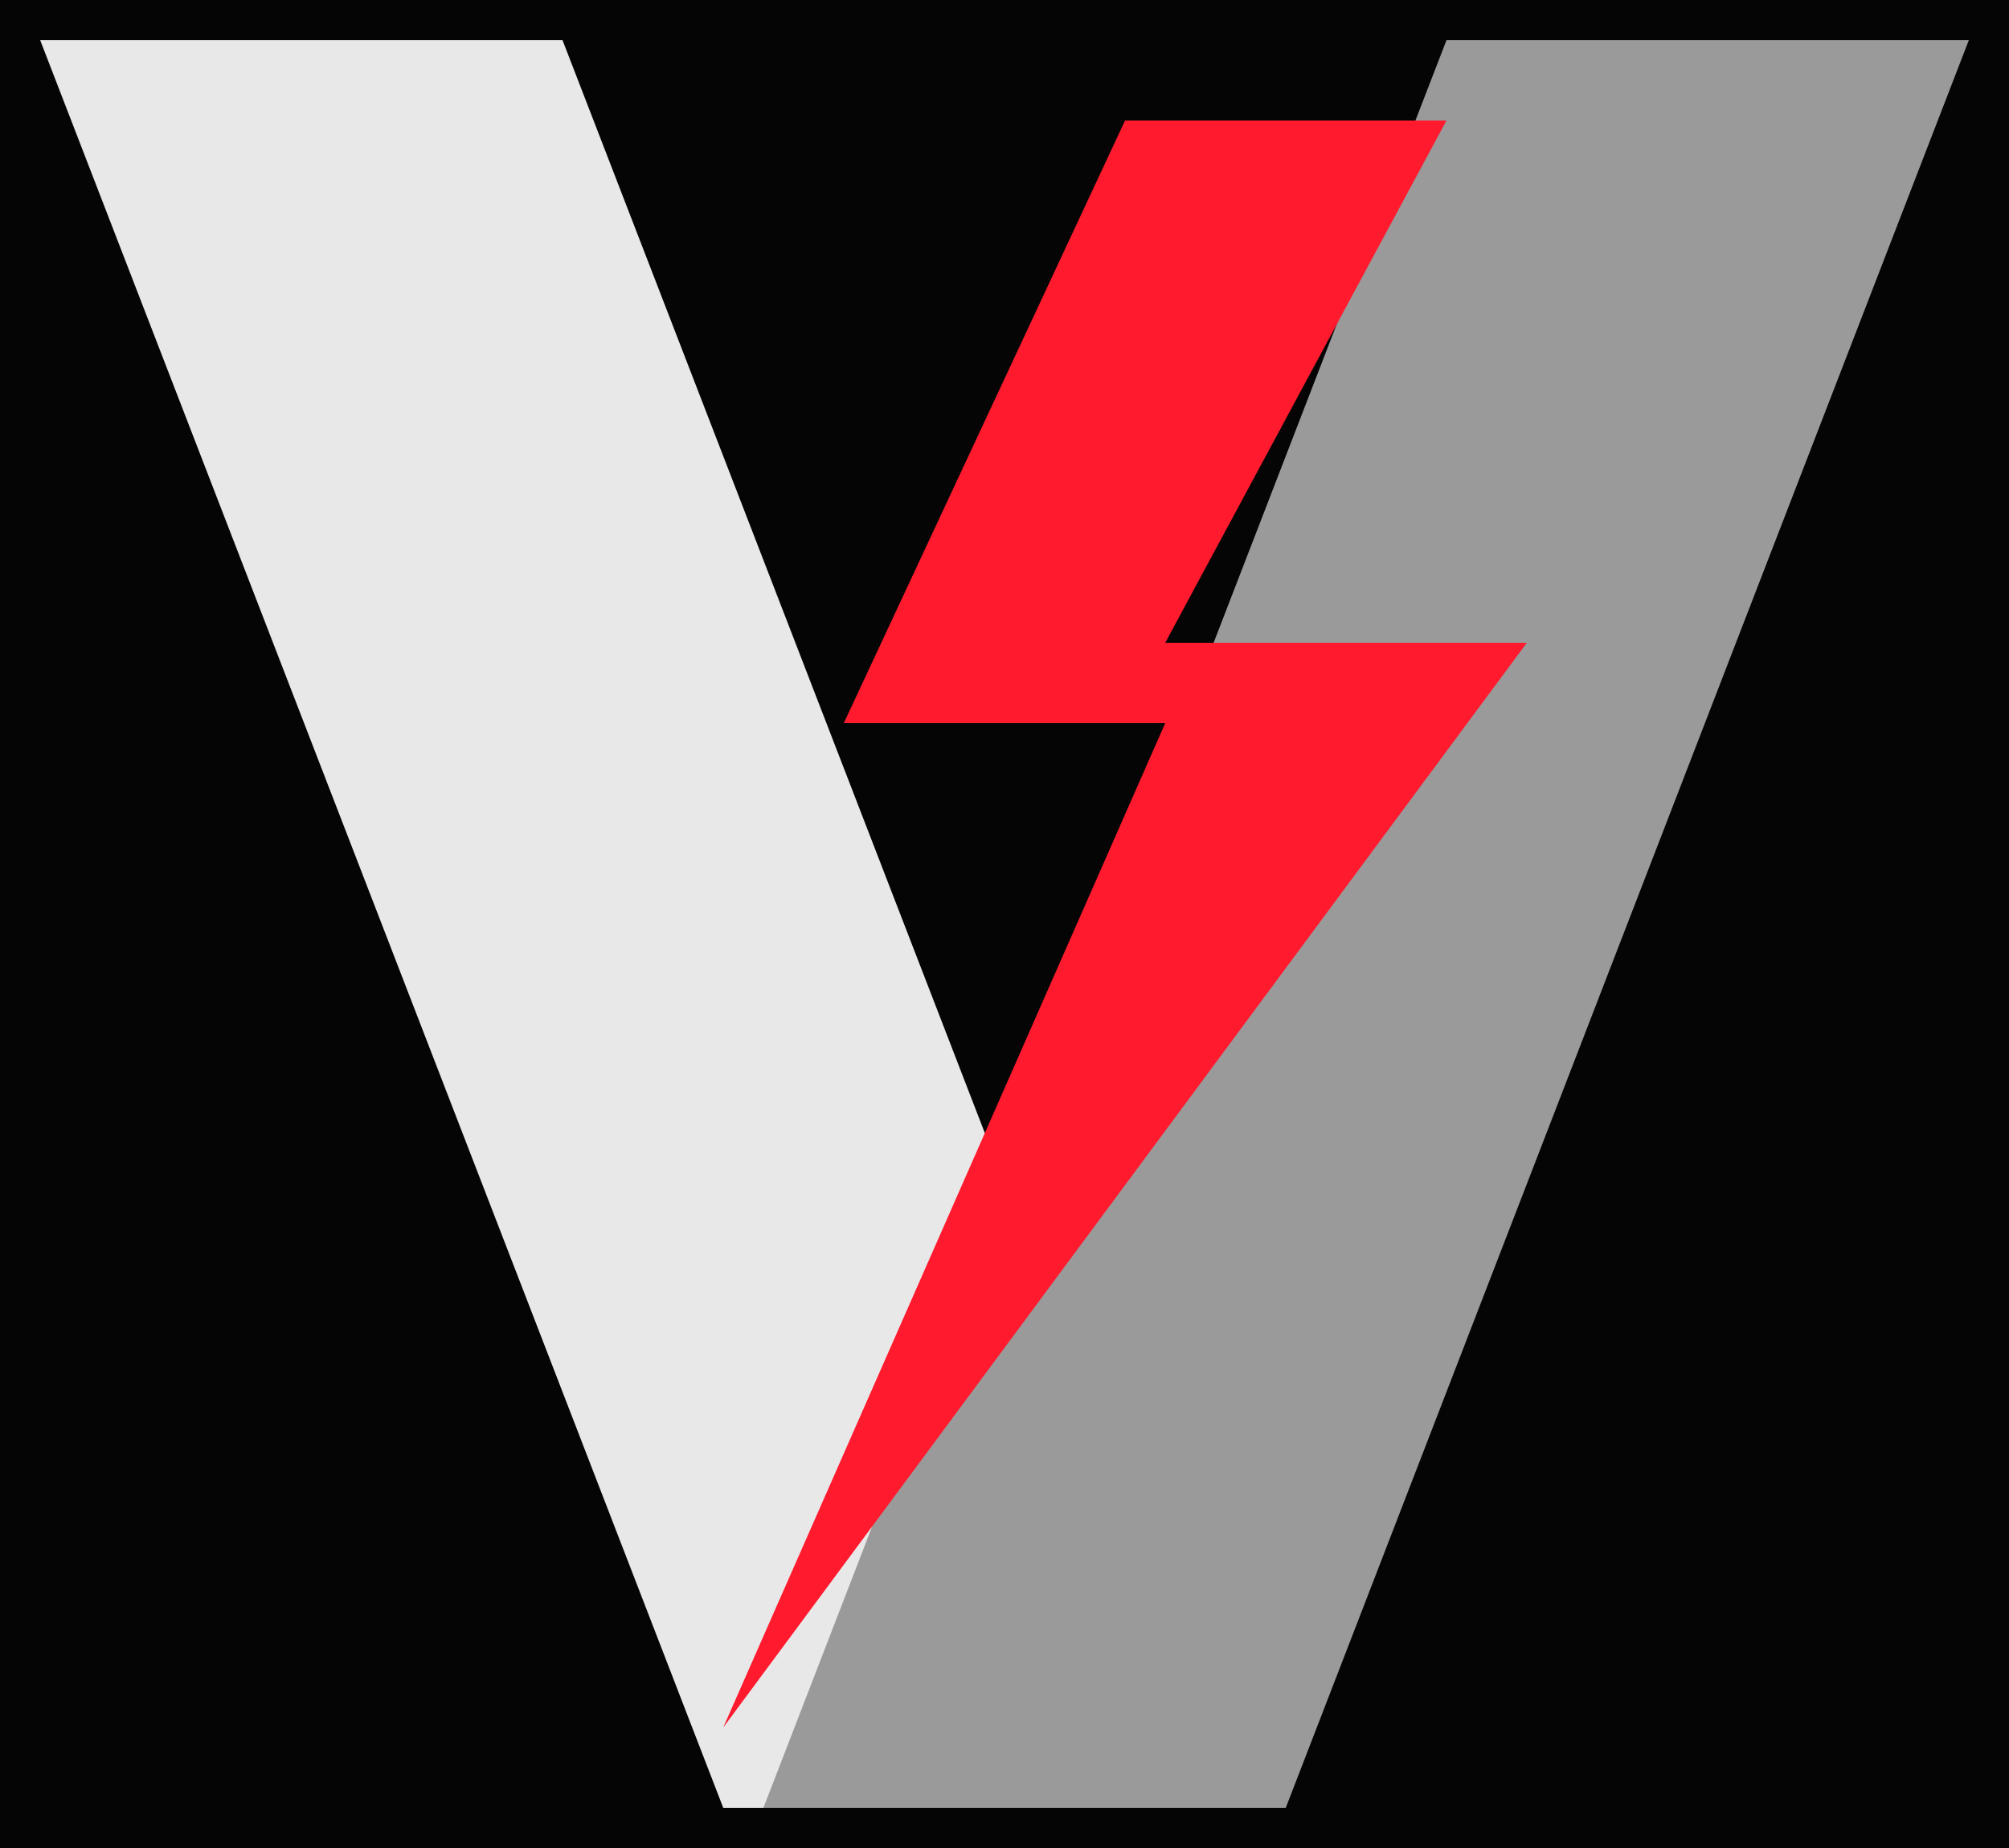
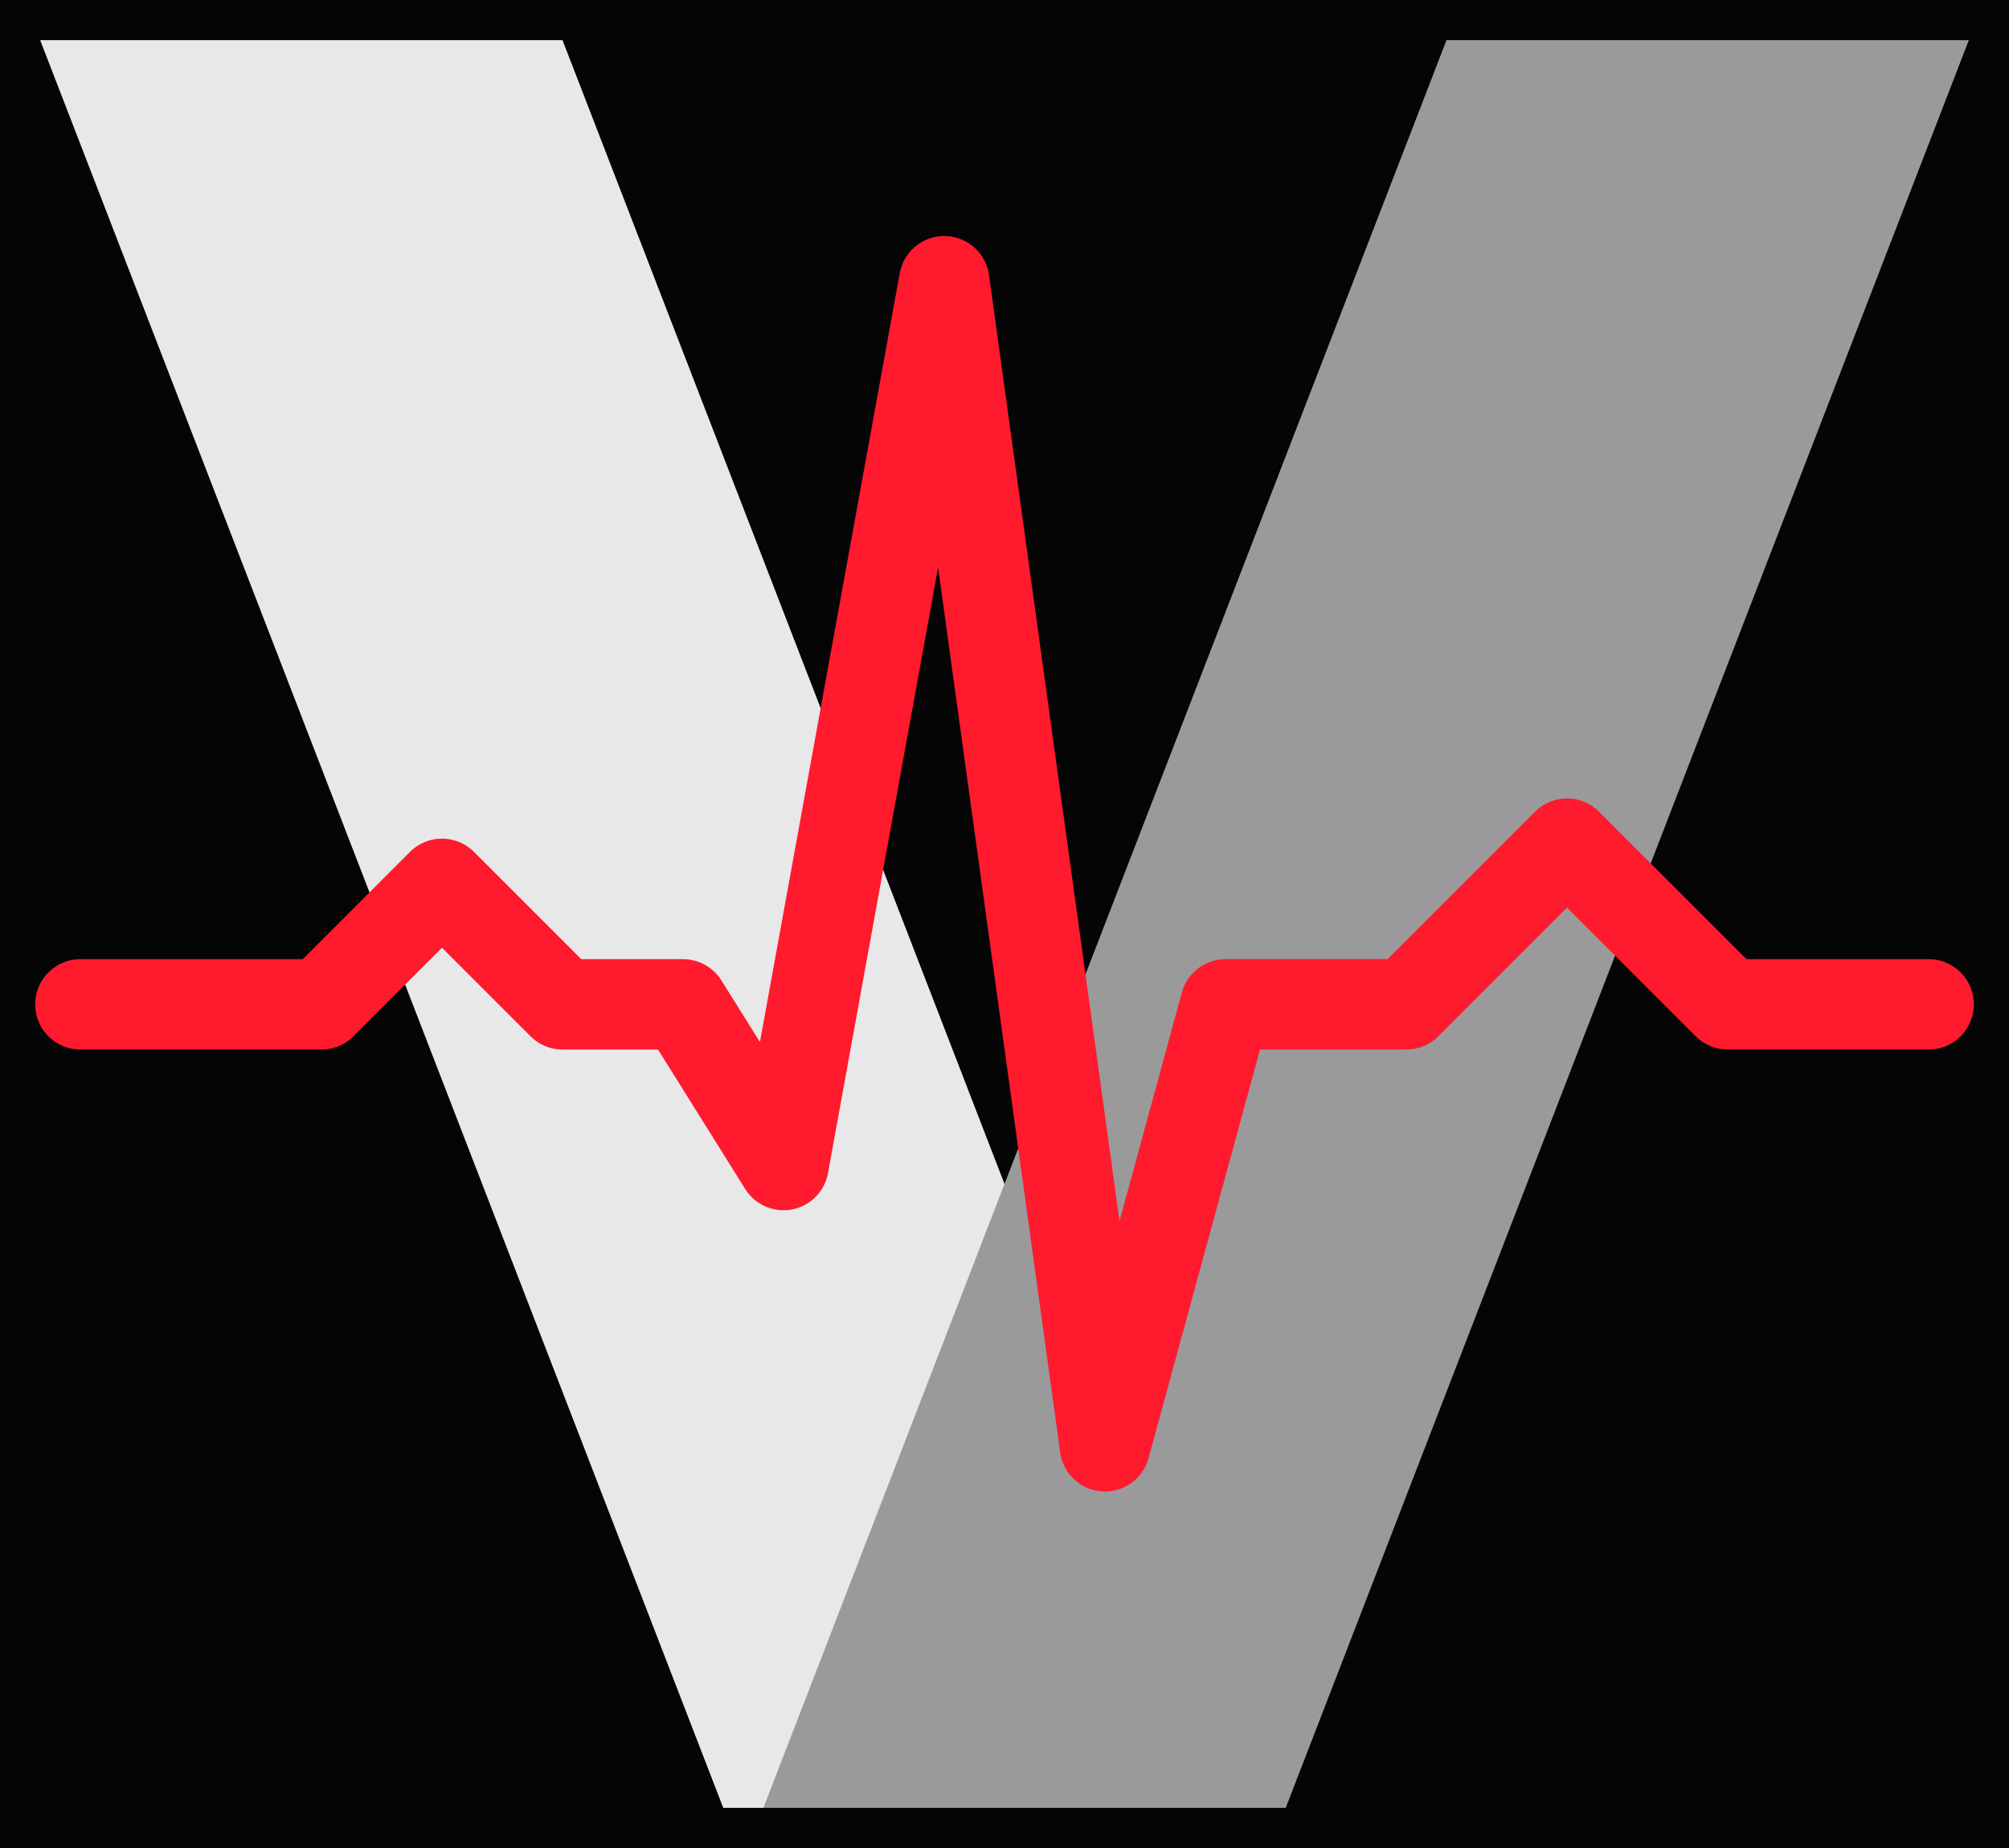
<svg xmlns="http://www.w3.org/2000/svg" viewBox="0 0 100 92">
  <rect width="100" height="92" fill="#050505" />
  <path fill="#e8e8e8" d="M2 2h26L62 90H36Z" />
  <path fill="#9a9a9a" d="M98 2H72L38 90h26Z" />
-   <path fill="#ff1a2e" d="M56 6 42 36h16L36 86l40-54H58L72 6Z" />
+   <polyline fill="none" stroke="#ff1a2e" stroke-width="4.5" stroke-linecap="round" stroke-linejoin="round" points="4,50 16,50 22,44 28,50 34,50 39,58 47,14 55,72 61,50 70,50 78,42 86,50 96,50" />
</svg>
